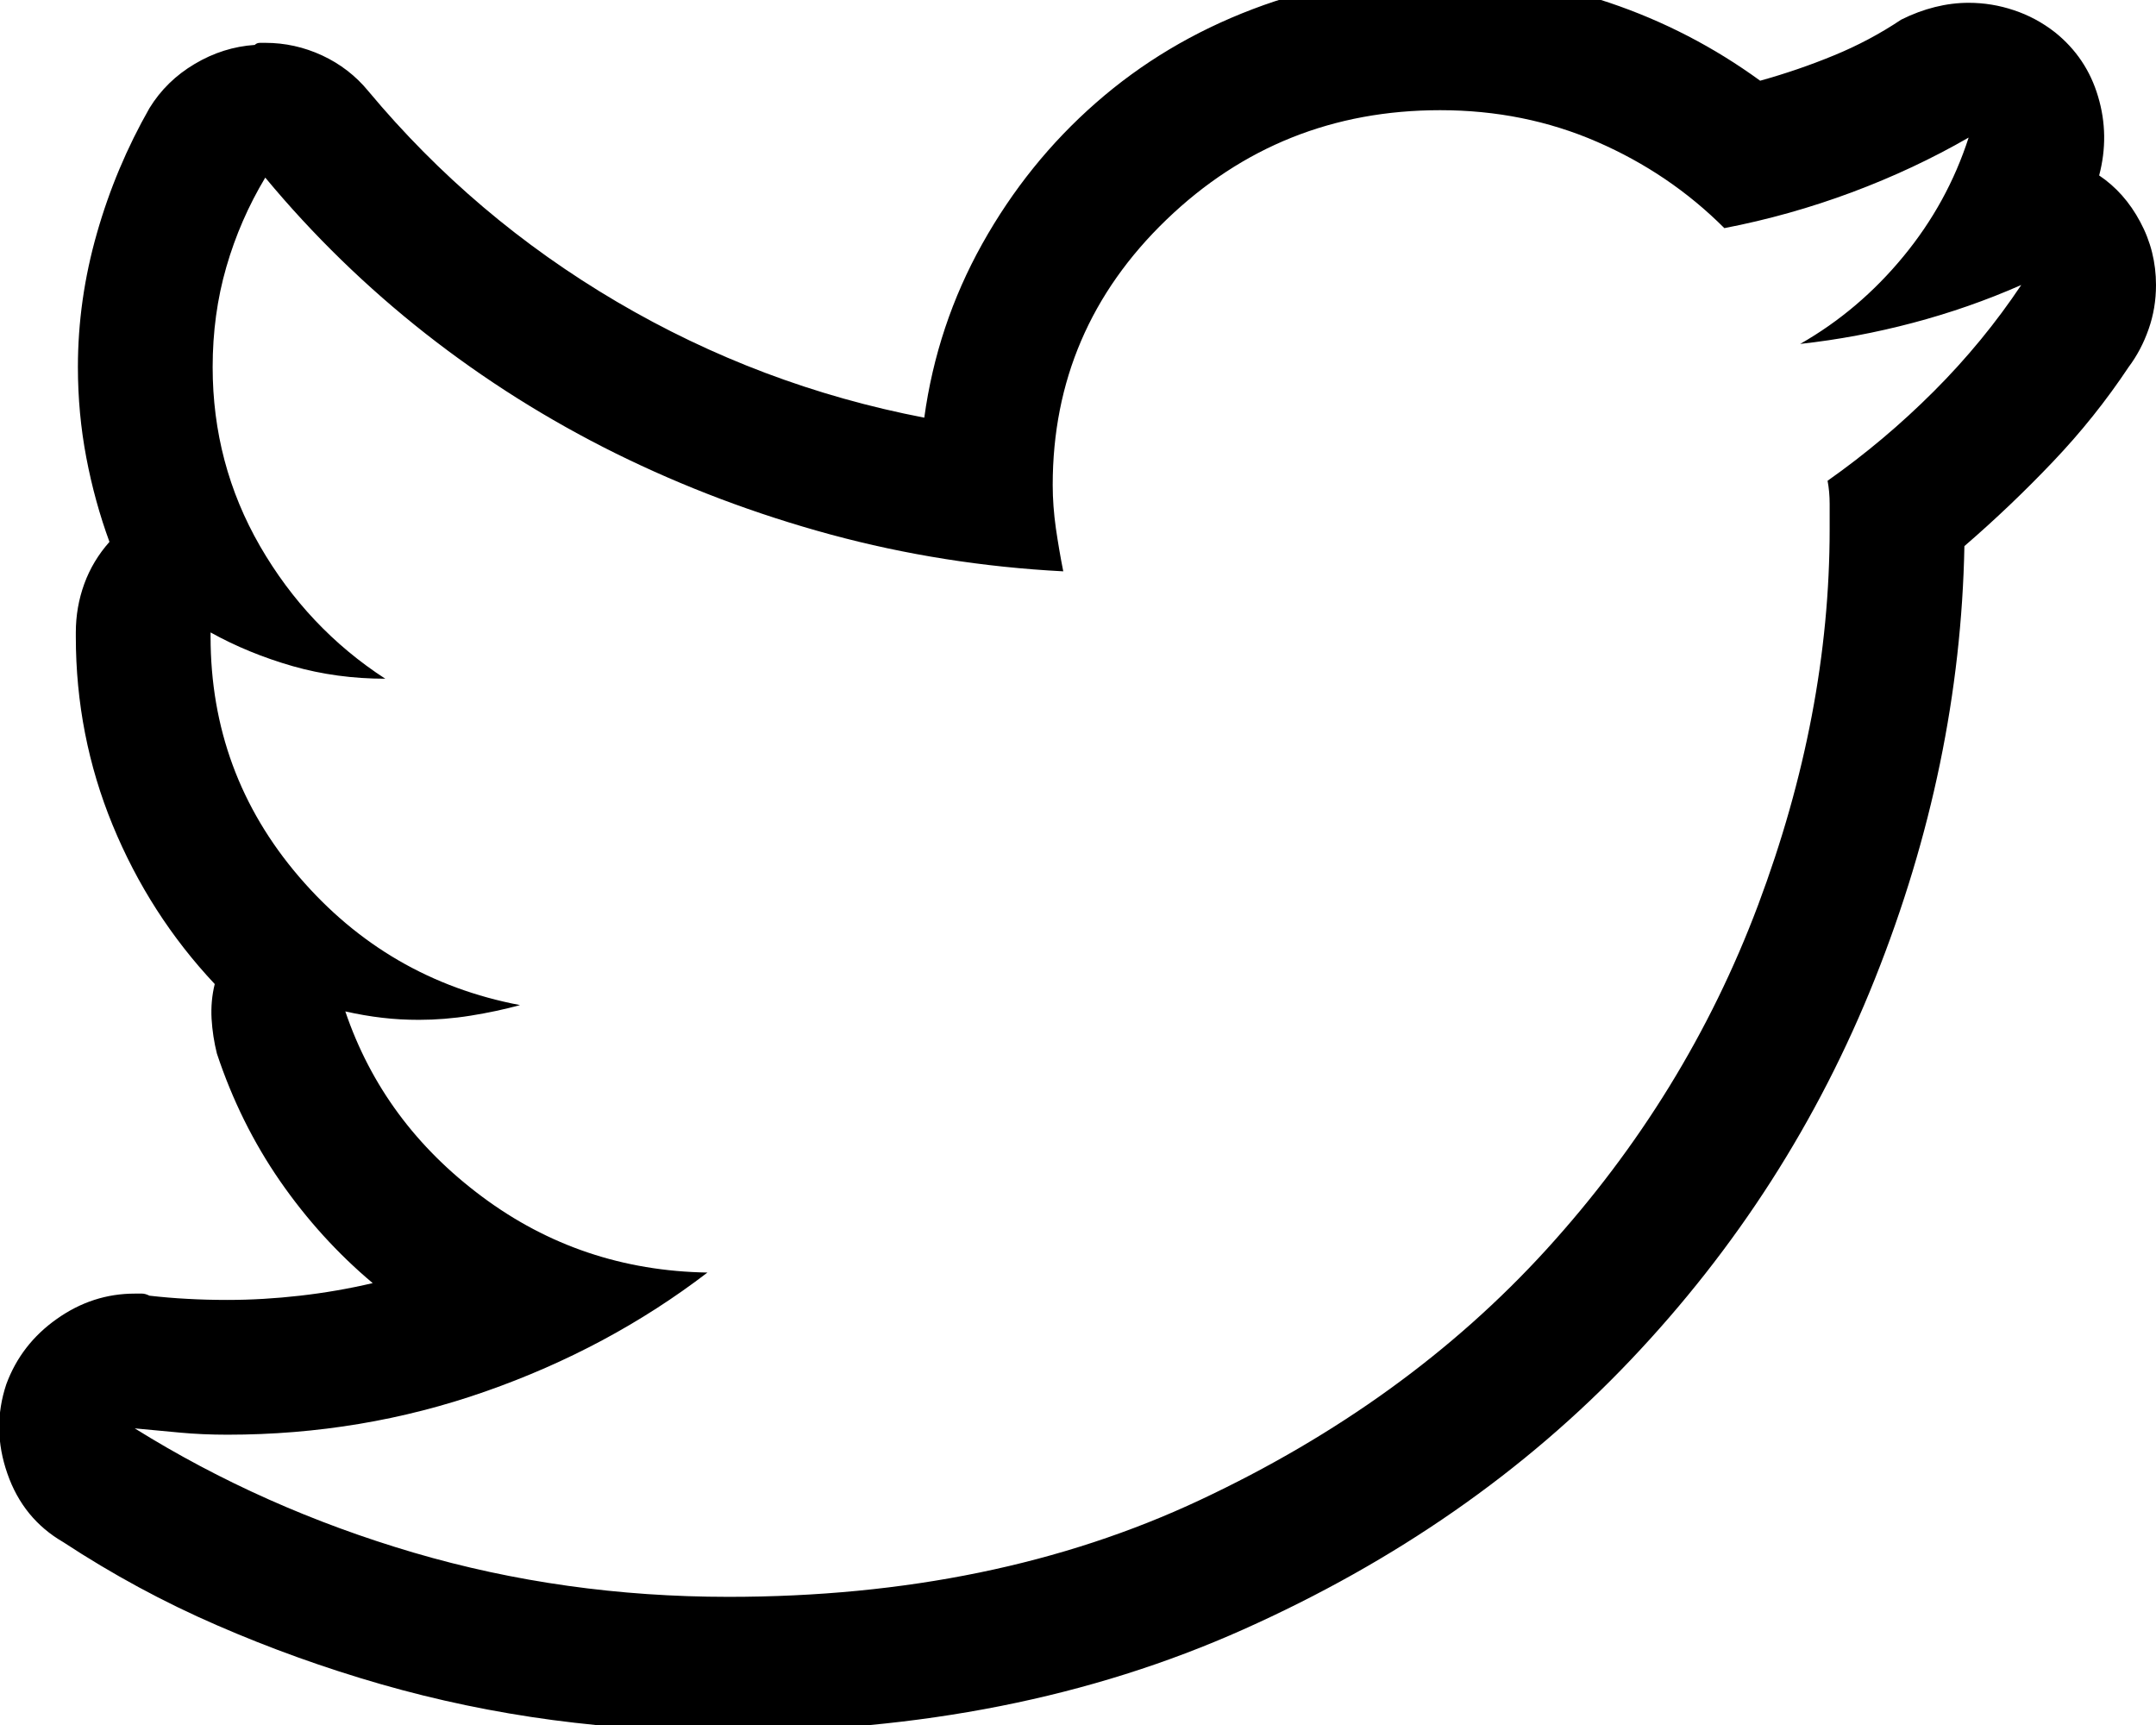
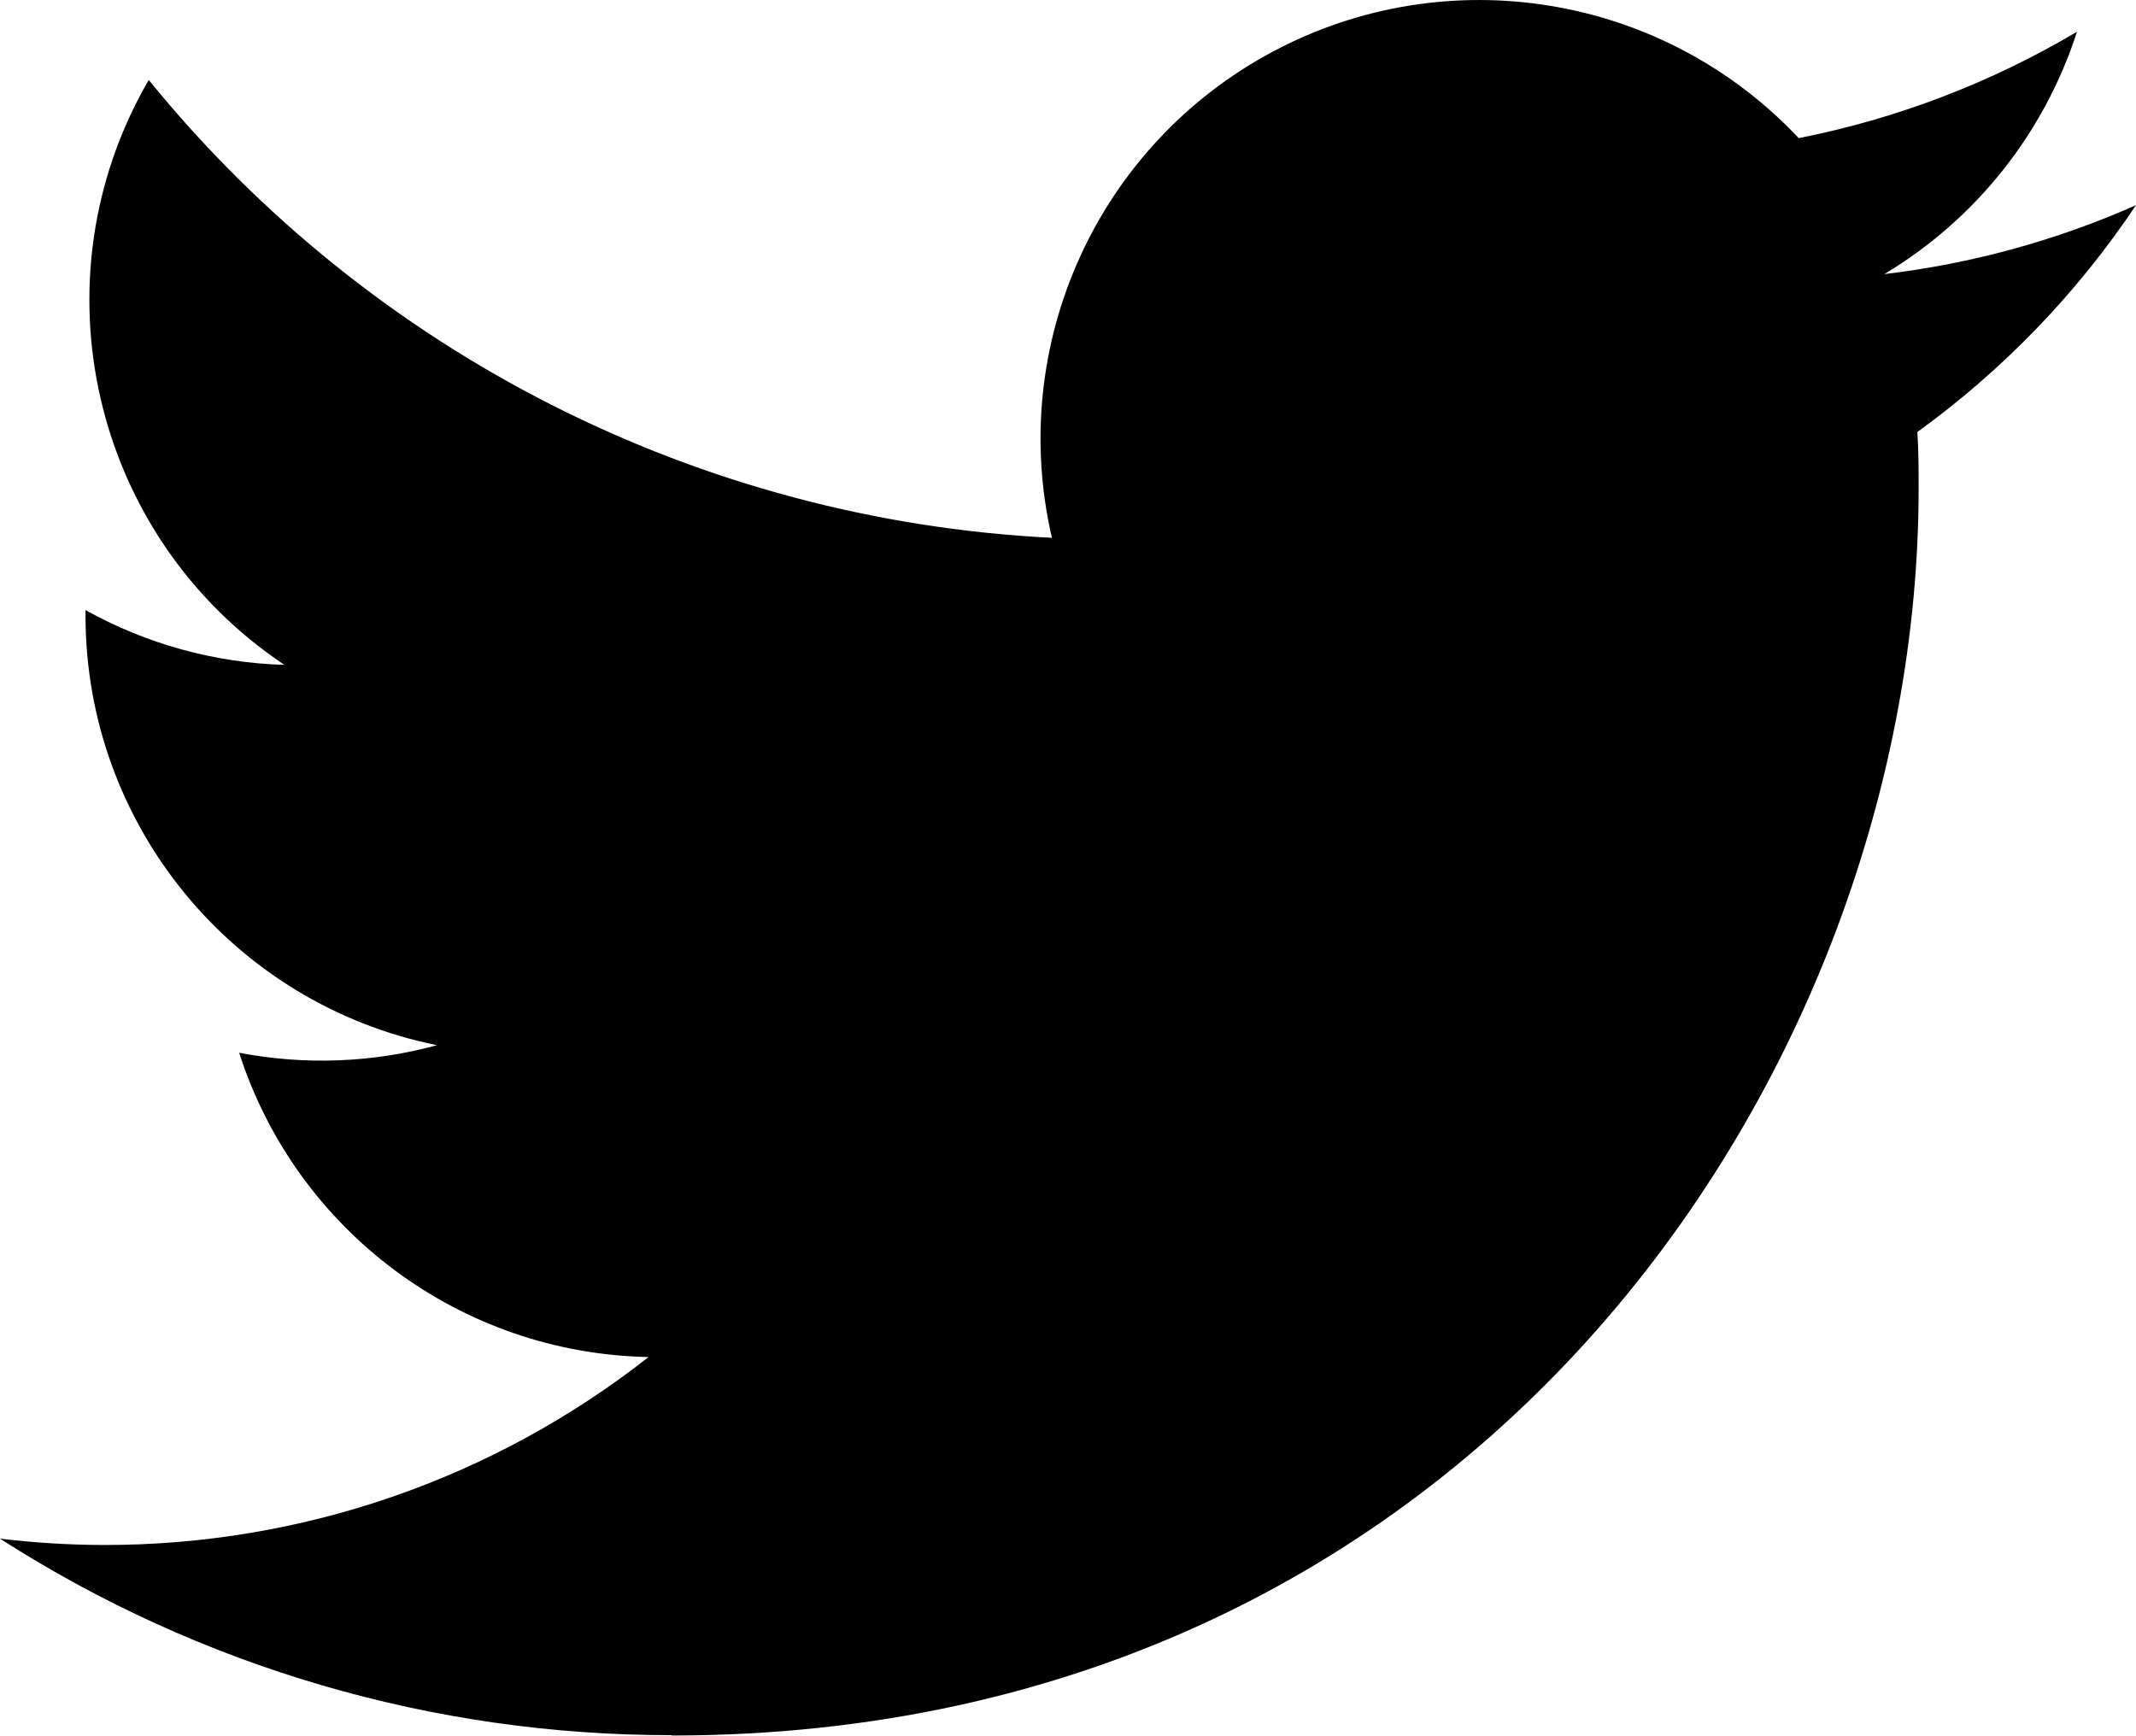
- <svg xmlns="http://www.w3.org/2000/svg" width="30px" height="24px" viewBox="0 0 30 24" version="1.1">
-   <defs />
-   <g id="Symbols" stroke="none" stroke-width="1" fill="none" fill-rule="evenodd">
-     <g id="icon-/-twitter-black" fill="#000000">
-       <path d="M20.039,1.533 C18.555,1.533 17.285,2.041 16.23,3.057 C15.176,4.072 14.648,5.303 14.648,6.748 C14.648,6.943 14.663,7.144 14.692,7.349 C14.722,7.554 14.756,7.754 14.795,7.949 C13.682,7.891 12.603,7.72 11.558,7.437 C10.513,7.153 9.517,6.777 8.569,6.309 C7.622,5.84 6.738,5.283 5.918,4.639 C5.098,3.994 4.355,3.271 3.691,2.471 C3.457,2.861 3.276,3.276 3.149,3.716 C3.022,4.155 2.959,4.619 2.959,5.107 C2.959,6.006 3.179,6.836 3.618,7.598 C4.058,8.359 4.639,8.975 5.361,9.443 C4.912,9.443 4.482,9.385 4.072,9.268 C3.662,9.15 3.281,8.994 2.93,8.799 L2.93,8.857 C2.93,10.127 3.34,11.24 4.16,12.197 C4.98,13.154 6.006,13.75 7.236,13.984 C7.021,14.043 6.792,14.092 6.548,14.131 C6.304,14.17 6.064,14.189 5.83,14.189 C5.654,14.189 5.483,14.18 5.317,14.16 C5.151,14.141 4.98,14.111 4.805,14.072 C5.156,15.107 5.791,15.967 6.709,16.65 C7.627,17.334 8.672,17.686 9.844,17.705 C8.926,18.408 7.896,18.96 6.753,19.36 C5.61,19.761 4.414,19.961 3.164,19.961 C2.93,19.961 2.71,19.951 2.505,19.932 C2.3,19.912 2.09,19.893 1.875,19.873 C3.066,20.615 4.36,21.191 5.757,21.602 C7.153,22.012 8.613,22.217 10.137,22.217 C12.598,22.217 14.785,21.768 16.699,20.869 C18.613,19.971 20.22,18.809 21.519,17.383 C22.817,15.957 23.799,14.36 24.463,12.593 C25.127,10.825 25.459,9.082 25.459,7.363 L25.459,7.012 C25.459,6.895 25.449,6.787 25.43,6.689 C25.957,6.318 26.45,5.903 26.909,5.444 C27.368,4.985 27.773,4.492 28.125,3.965 C27.637,4.18 27.134,4.355 26.616,4.492 C26.099,4.629 25.576,4.727 25.049,4.785 C25.596,4.473 26.074,4.067 26.484,3.569 C26.895,3.071 27.197,2.52 27.393,1.914 C26.885,2.207 26.343,2.461 25.767,2.676 C25.19,2.891 24.6,3.057 23.994,3.174 C23.486,2.666 22.896,2.266 22.222,1.973 C21.548,1.68 20.82,1.533 20.039,1.533 Z M20.039,-0.342 C20.859,-0.342 21.646,-0.215 22.397,0.039 C23.149,0.293 23.848,0.654 24.492,1.123 C24.844,1.025 25.186,0.908 25.518,0.771 C25.85,0.635 26.162,0.469 26.455,0.273 C26.611,0.195 26.768,0.137 26.924,0.098 C27.08,0.059 27.236,0.039 27.393,0.039 C27.607,0.039 27.817,0.073 28.022,0.142 C28.228,0.21 28.418,0.312 28.594,0.449 C28.887,0.684 29.087,0.981 29.194,1.343 C29.302,1.704 29.307,2.07 29.209,2.441 C29.443,2.598 29.634,2.812 29.78,3.086 C29.927,3.359 30,3.652 30,3.965 C30,4.18 29.966,4.385 29.897,4.58 C29.829,4.775 29.736,4.951 29.619,5.107 C29.307,5.576 28.955,6.016 28.564,6.426 C28.174,6.836 27.764,7.227 27.334,7.598 C27.295,9.629 26.88,11.636 26.089,13.618 C25.298,15.601 24.165,17.368 22.69,18.921 C21.216,20.474 19.419,21.724 17.3,22.671 C15.181,23.618 12.793,24.092 10.137,24.092 C9.316,24.092 8.501,24.038 7.69,23.931 C6.88,23.823 6.084,23.657 5.303,23.433 C4.521,23.208 3.76,22.935 3.018,22.612 C2.275,22.29 1.563,21.904 0.879,21.455 C0.508,21.24 0.249,20.923 0.103,20.503 C-0.044,20.083 -0.049,19.668 0.088,19.258 C0.225,18.887 0.459,18.584 0.791,18.35 C1.123,18.115 1.484,17.998 1.875,17.998 L1.978,17.998 C2.007,17.998 2.041,18.008 2.08,18.027 C2.256,18.047 2.432,18.062 2.607,18.071 C2.783,18.081 2.969,18.086 3.164,18.086 C3.496,18.086 3.833,18.066 4.175,18.027 C4.517,17.988 4.854,17.93 5.186,17.852 C4.697,17.441 4.268,16.968 3.896,16.431 C3.525,15.894 3.232,15.303 3.018,14.658 C2.979,14.502 2.954,14.341 2.944,14.175 C2.935,14.009 2.949,13.848 2.988,13.691 C2.383,13.047 1.909,12.31 1.567,11.479 C1.226,10.649 1.055,9.775 1.055,8.857 L1.055,8.799 C1.055,8.564 1.094,8.34 1.172,8.125 C1.25,7.91 1.367,7.715 1.523,7.539 C1.387,7.168 1.279,6.777 1.201,6.367 C1.123,5.957 1.084,5.537 1.084,5.107 C1.084,4.482 1.172,3.862 1.348,3.247 C1.523,2.632 1.768,2.051 2.08,1.504 C2.236,1.25 2.446,1.045 2.71,0.889 C2.974,0.732 3.252,0.645 3.545,0.625 C3.564,0.605 3.589,0.596 3.618,0.596 L3.691,0.596 C3.965,0.596 4.229,0.654 4.482,0.771 C4.736,0.889 4.951,1.055 5.127,1.27 C6.104,2.441 7.256,3.418 8.584,4.199 C9.912,4.98 11.338,5.518 12.861,5.811 C12.979,4.951 13.247,4.146 13.667,3.394 C14.087,2.642 14.614,1.987 15.249,1.431 C15.884,0.874 16.611,0.439 17.432,0.127 C18.252,-0.186 19.121,-0.342 20.039,-0.342 Z" id="twitter-black" />
-     </g>
-   </g>
+ <svg xmlns="http://www.w3.org/2000/svg" id="Logo_FIXED" data-name="Logo — FIXED" viewBox="0 0 30 24.377" version="1.1" width="30" height="24.377">
+   <defs id="defs4">
+     <style id="style2">.cls-1{fill:none;}.cls-2{fill:#1da1f2;}</style>
+   </defs>
+   <rect class="cls-1" width="400" height="400" id="rect8" x="0" y="-375.623" />
+   <path class="cls-2" d="m 9.434,24.377 c 11.321,0 17.513,-9.379 17.513,-17.513 0,-0.266 0,-0.532 -0.018,-0.796 a 12.523,12.523 0 0 0 3.071,-3.186 12.286,12.286 0 0 1 -3.535,0.968 6.176,6.176 0 0 0 2.706,-3.404 12.335,12.335 0 0 1 -3.908,1.494 6.161,6.161 0 0 0 -10.489,5.614 17.474,17.474 0 0 1 -12.685,-6.431 6.16,6.16 0 0 0 1.906,8.216 6.109,6.109 0 0 1 -2.794,-0.77 c 0,0.025 0,0.052 0,0.078 A 6.157,6.157 0 0 0 6.138,14.681 6.145,6.145 0 0 1 3.359,14.787 6.162,6.162 0 0 0 9.109,19.061 12.35,12.35 0 0 1 1.465,21.701 12.529,12.529 0 0 1 0,21.612 a 17.425,17.425 0 0 0 9.434,2.76" id="path10" style="fill:#000000;fill-opacity:1;stroke-width:0.12" />
</svg>
